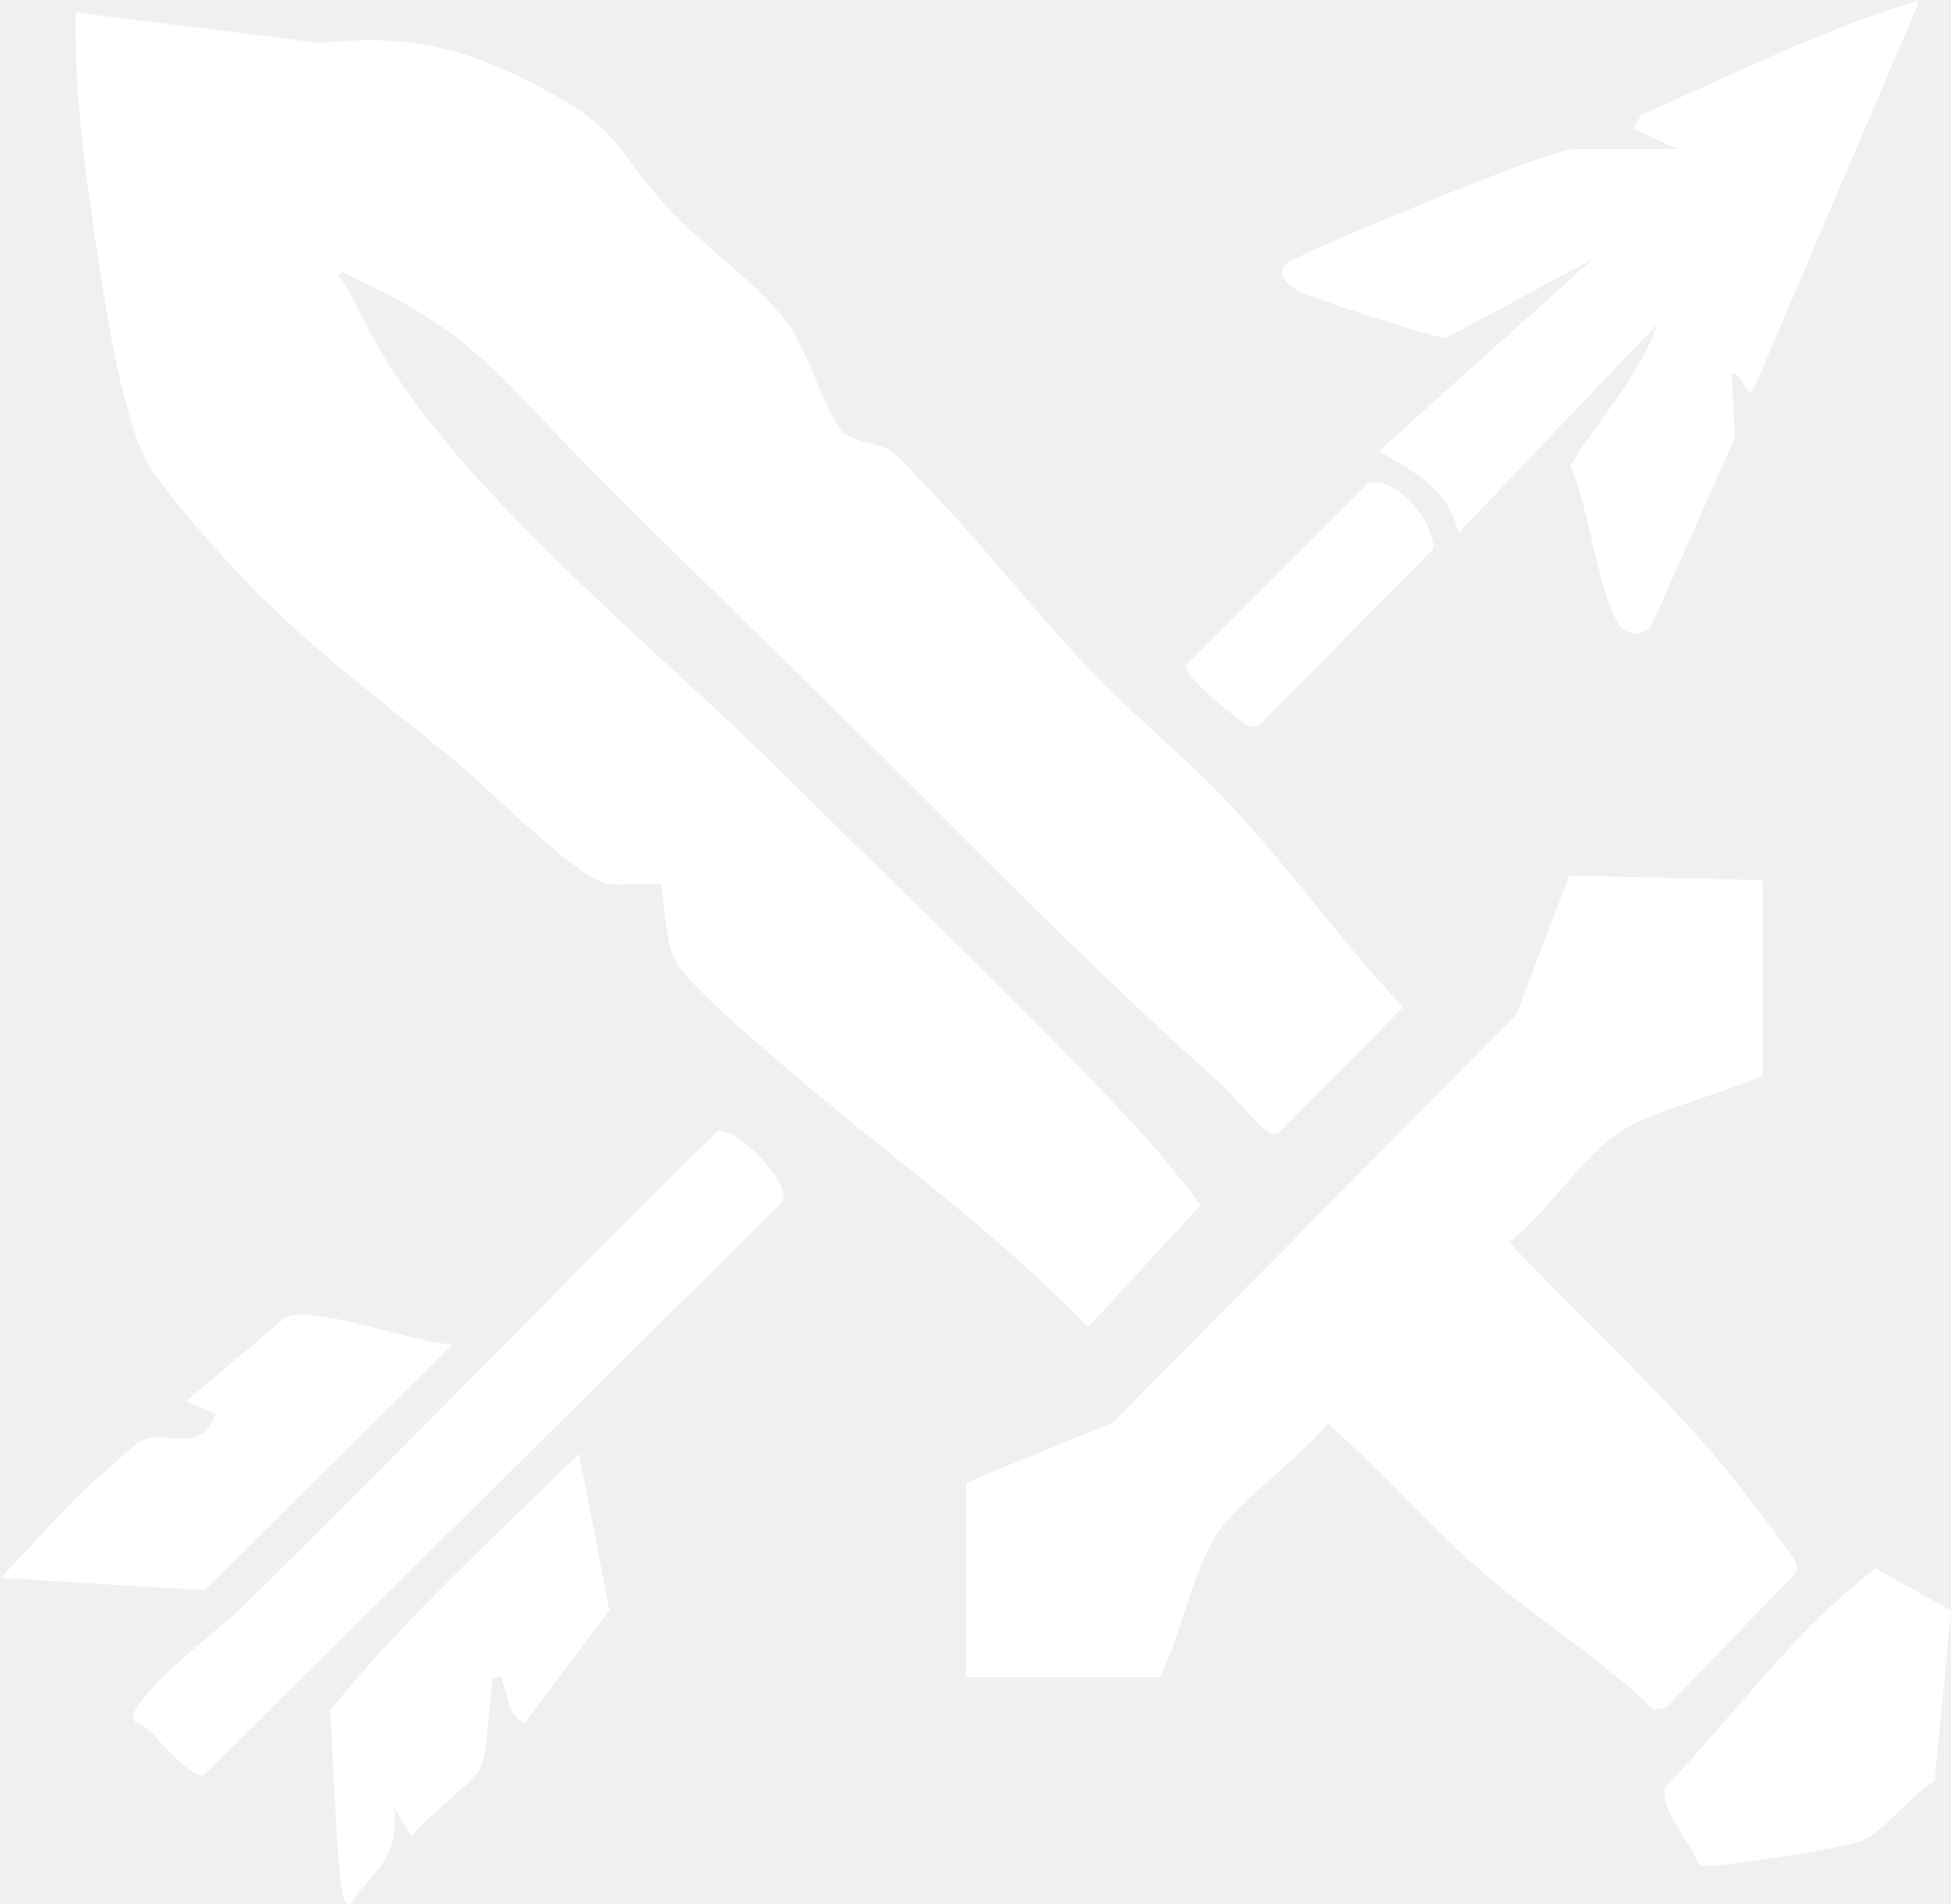
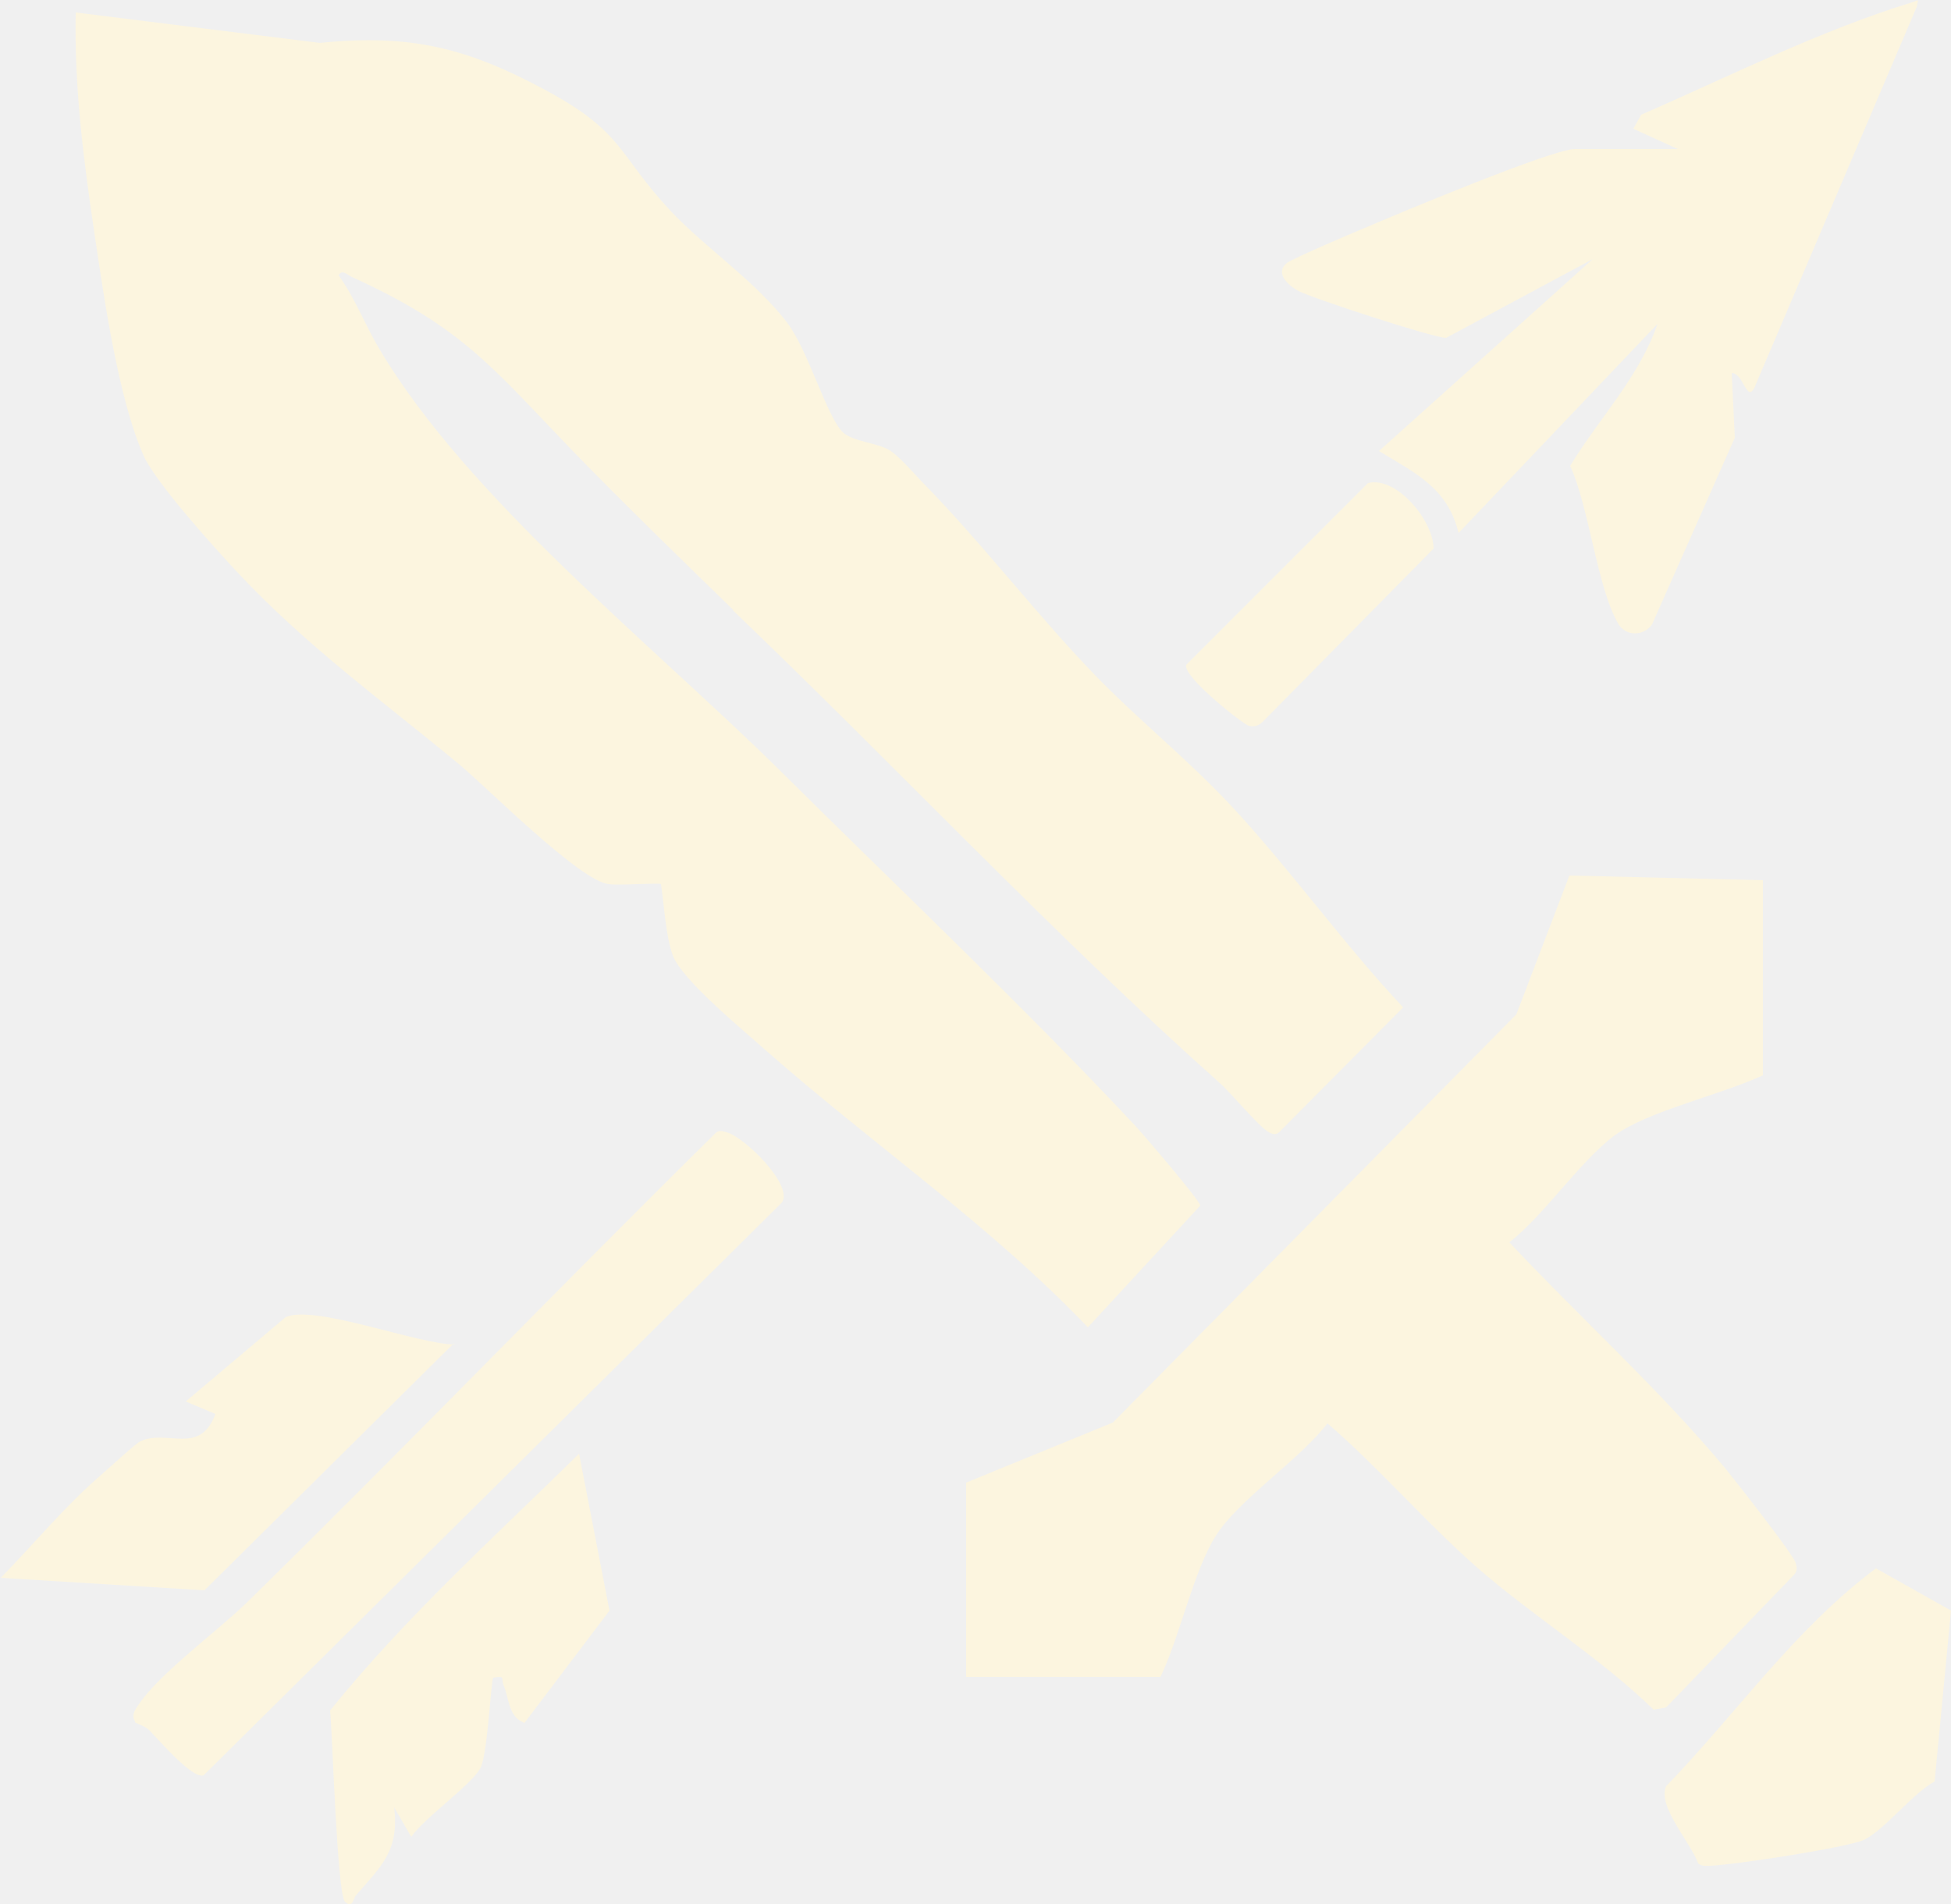
<svg xmlns="http://www.w3.org/2000/svg" id="Layer_2" data-name="Layer 2" viewBox="0 0 25 24.4">
  <defs>
    <style>
      .cls-1 {
-         fill: #fff;
+         fill: #FCF5DF;
      }
    </style>
  </defs>
  <g id="Layer_1-2" data-name="Layer 1">
    <g>
      <path class="cls-1" d="M9.4,7.82c-.65-.63-1.44-1.4-2.07-2.05-1.02-1.06-1.41-1.58-2.82-2.22-.05-.02-.13-.11-.17-.02.21.29.34.64.52.94,1.13,1.91,3.51,3.8,5.13,5.4,1.49,1.48,3.14,3.04,4.56,4.56.12.13.83.96.83,1.02l-1.44,1.56c-1.26-1.32-2.78-2.36-4.15-3.57-.28-.25-1.06-.89-1.17-1.2-.09-.25-.11-.64-.15-.91-.02-.02-.55.02-.67,0-.37-.04-1.54-1.22-1.91-1.53-.99-.82-1.99-1.54-2.87-2.49-.29-.31-1-1.1-1.17-1.45-.33-.72-.52-2.06-.64-2.87-.14-.94-.26-1.88-.24-2.83l3.13.39c1.17-.12,1.9.07,2.9.61s.91.81,1.59,1.54c.44.47,1.1.91,1.5,1.44.27.36.5,1.19.71,1.4.13.12.43.13.6.23.11.07.29.27.39.38.78.79,1.46,1.69,2.23,2.49.56.58,1.2,1.09,1.76,1.69.77.83,1.43,1.76,2.2,2.58l-1.56,1.57c-.05.06-.09.07-.16.03-.13-.07-.48-.5-.64-.64-2.15-1.92-4.14-4.05-6.23-6.05Z" />
      <path class="cls-1" d="M22.59,11.29v2.49c-.52.24-1.35.43-1.81.71s-.98,1.08-1.44,1.43c.91.97,1.92,1.88,2.77,2.9.13.16.87,1.1.9,1.21.02.07.02.11-.03.16l-1.63,1.69-.16.03c-.69-.67-1.55-1.2-2.26-1.82-.66-.58-1.25-1.27-1.92-1.85-.35.46-1.14.98-1.43,1.44s-.46,1.29-.71,1.81h-2.49v-2.49l1.88-.77,5.17-5.23.68-1.78,2.48.06Z" />
      <path class="cls-1" d="M21.5,1.91l-.57-.26.1-.18c1.15-.5,2.27-1.07,3.47-1.44.08-.02.09-.07.06.06l-2.08,4.88c-.1.19-.14-.19-.29-.19l.04.83-1.06,2.39c-.1.15-.33.16-.43,0-.27-.45-.38-1.51-.62-2.03.37-.61.88-1.13,1.12-1.82l-2.55,2.68c-.14-.58-.56-.77-1.02-1.05l2.74-2.46-1.88,1.01c-.16,0-1.69-.5-1.89-.6-.13-.07-.31-.23-.15-.36.08-.06.83-.38,1-.45.42-.18,2.4-1.01,2.69-1.01h1.31Z" />
      <path class="cls-1" d="M1.73,22.06c-.05-.08,0-.15.05-.22.26-.39,1.02-.95,1.38-1.3,2.02-1.98,3.98-4.02,5.99-6,.05-.06.09-.05.16-.03.23.06.86.68.71.9l-7.41,7.34c-.14.06-.59-.47-.7-.58-.05-.05-.18-.09-.18-.1Z" />
      <path class="cls-1" d="M5.81,17.22l-3.19,3.16-2.61-.16c.43-.44.84-.94,1.31-1.34.08-.07.44-.4.48-.41.34-.16.76.19.96-.35l-.38-.16,1.28-1.08c.36-.17,1.7.35,2.17.35Z" />
      <path class="cls-1" d="M6.7,22.07c-.19-.08-.18-.33-.25-.48-.03-.08.03-.12-.13-.09-.03.05-.07.95-.16,1.15-.1.21-.73.65-.89.89l-.22-.38c.07.56-.17.76-.49,1.13-.03.03-.04.18-.14.08s-.16-2.14-.19-2.45c.96-1.19,2.1-2.22,3.19-3.29l.39,2.01-1.09,1.44Z" />
      <path class="cls-1" d="M24.04,20.1l.96.54-.21,2.19c-.28.15-.65.63-.91.75-.23.1-1.67.32-1.97.33-.05,0-.1.01-.15-.03-.09-.26-.53-.74-.41-.99.9-.93,1.65-2.02,2.7-2.8Z" />
      <path class="cls-1" d="M17.53,6.19c.37-.09.84.49.84.84l-2.19,2.22c-.05.05-.11.07-.18.05-.06-.01-.85-.63-.8-.78l2.33-2.33Z" />
    </g>
  </g>
</svg>
